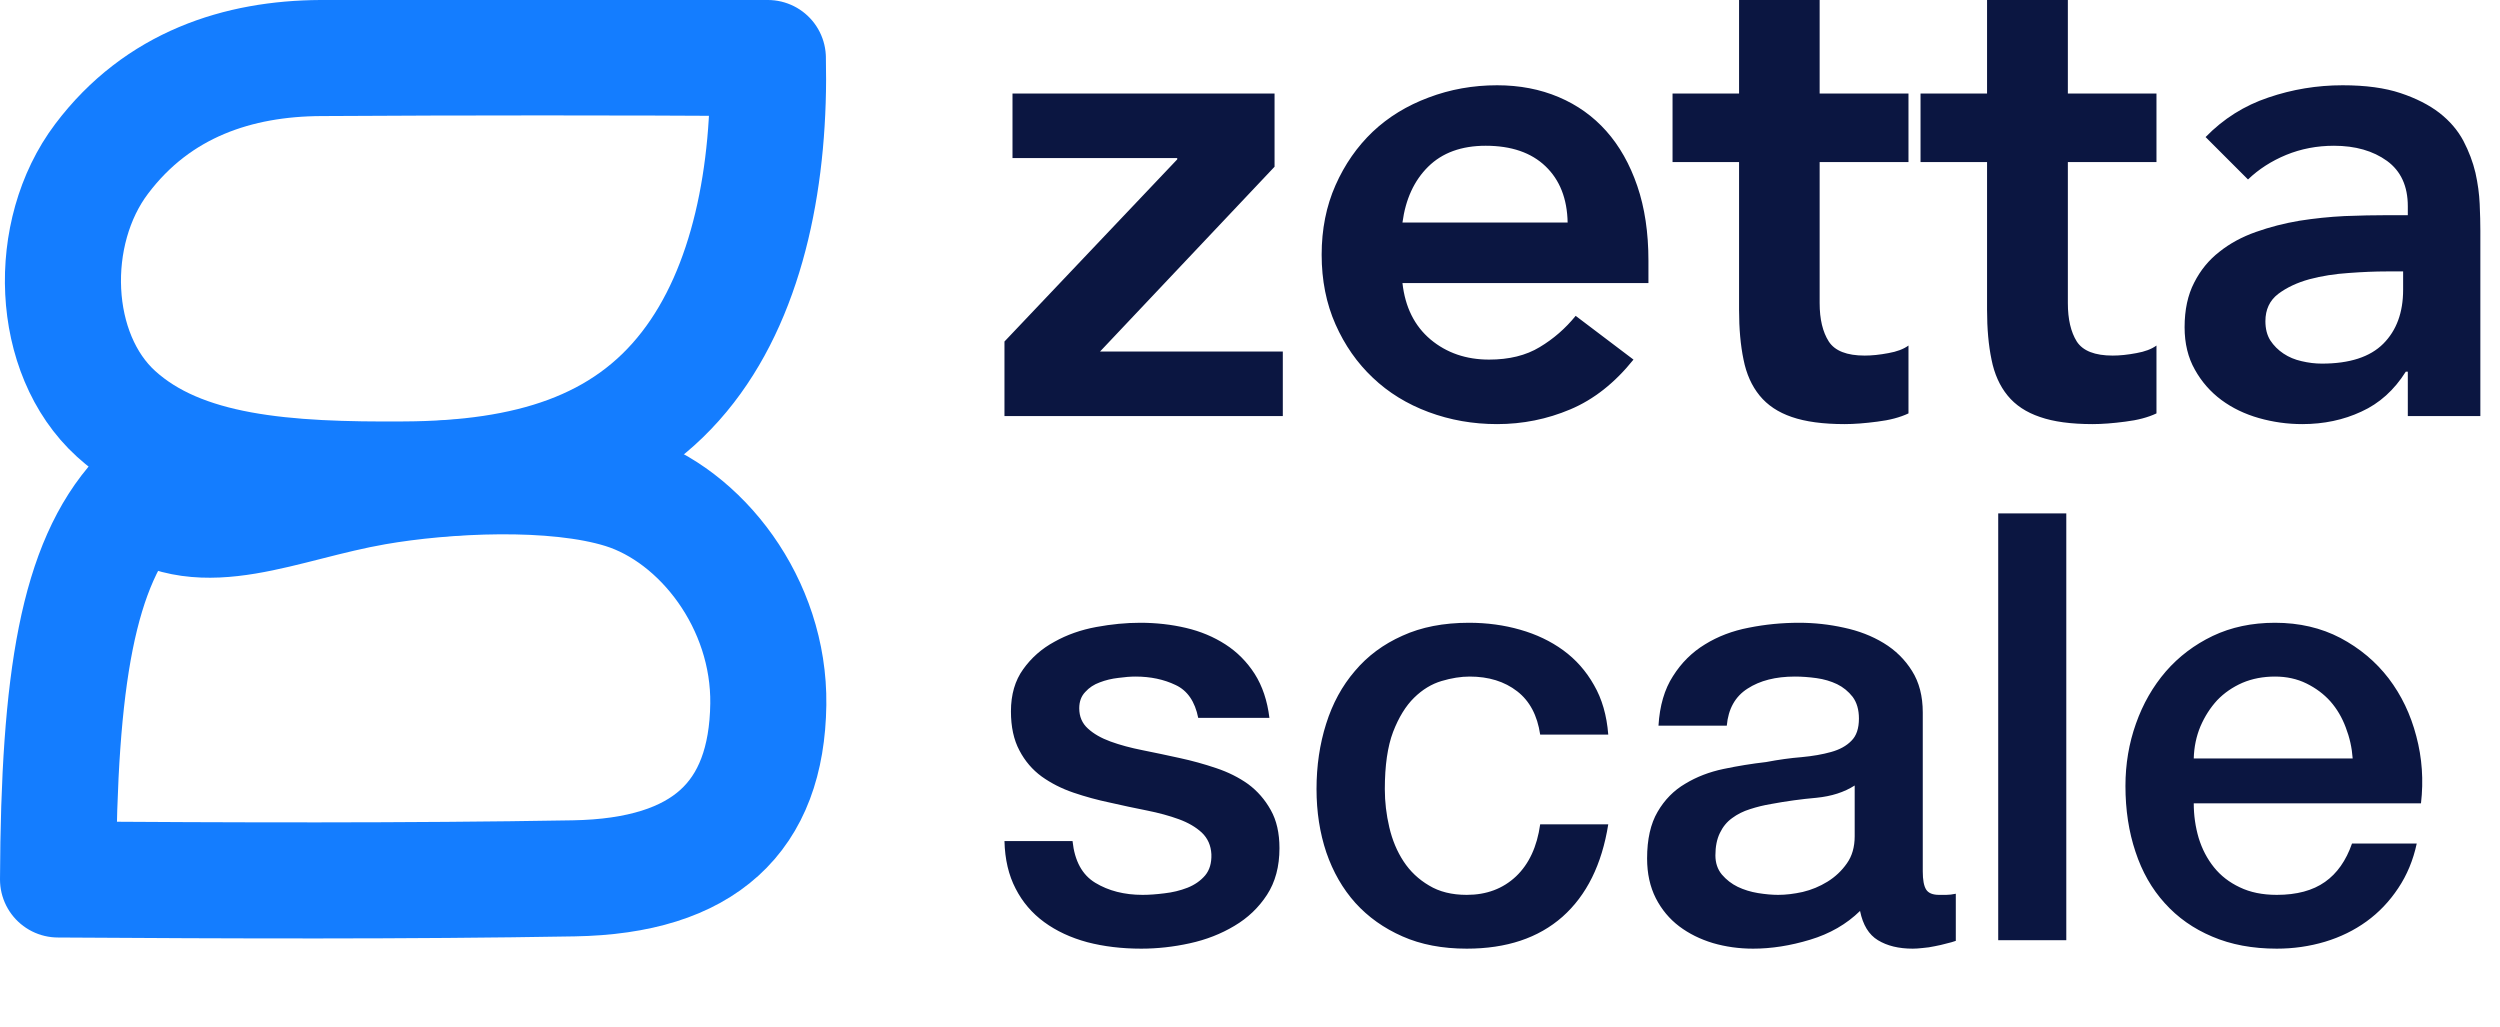
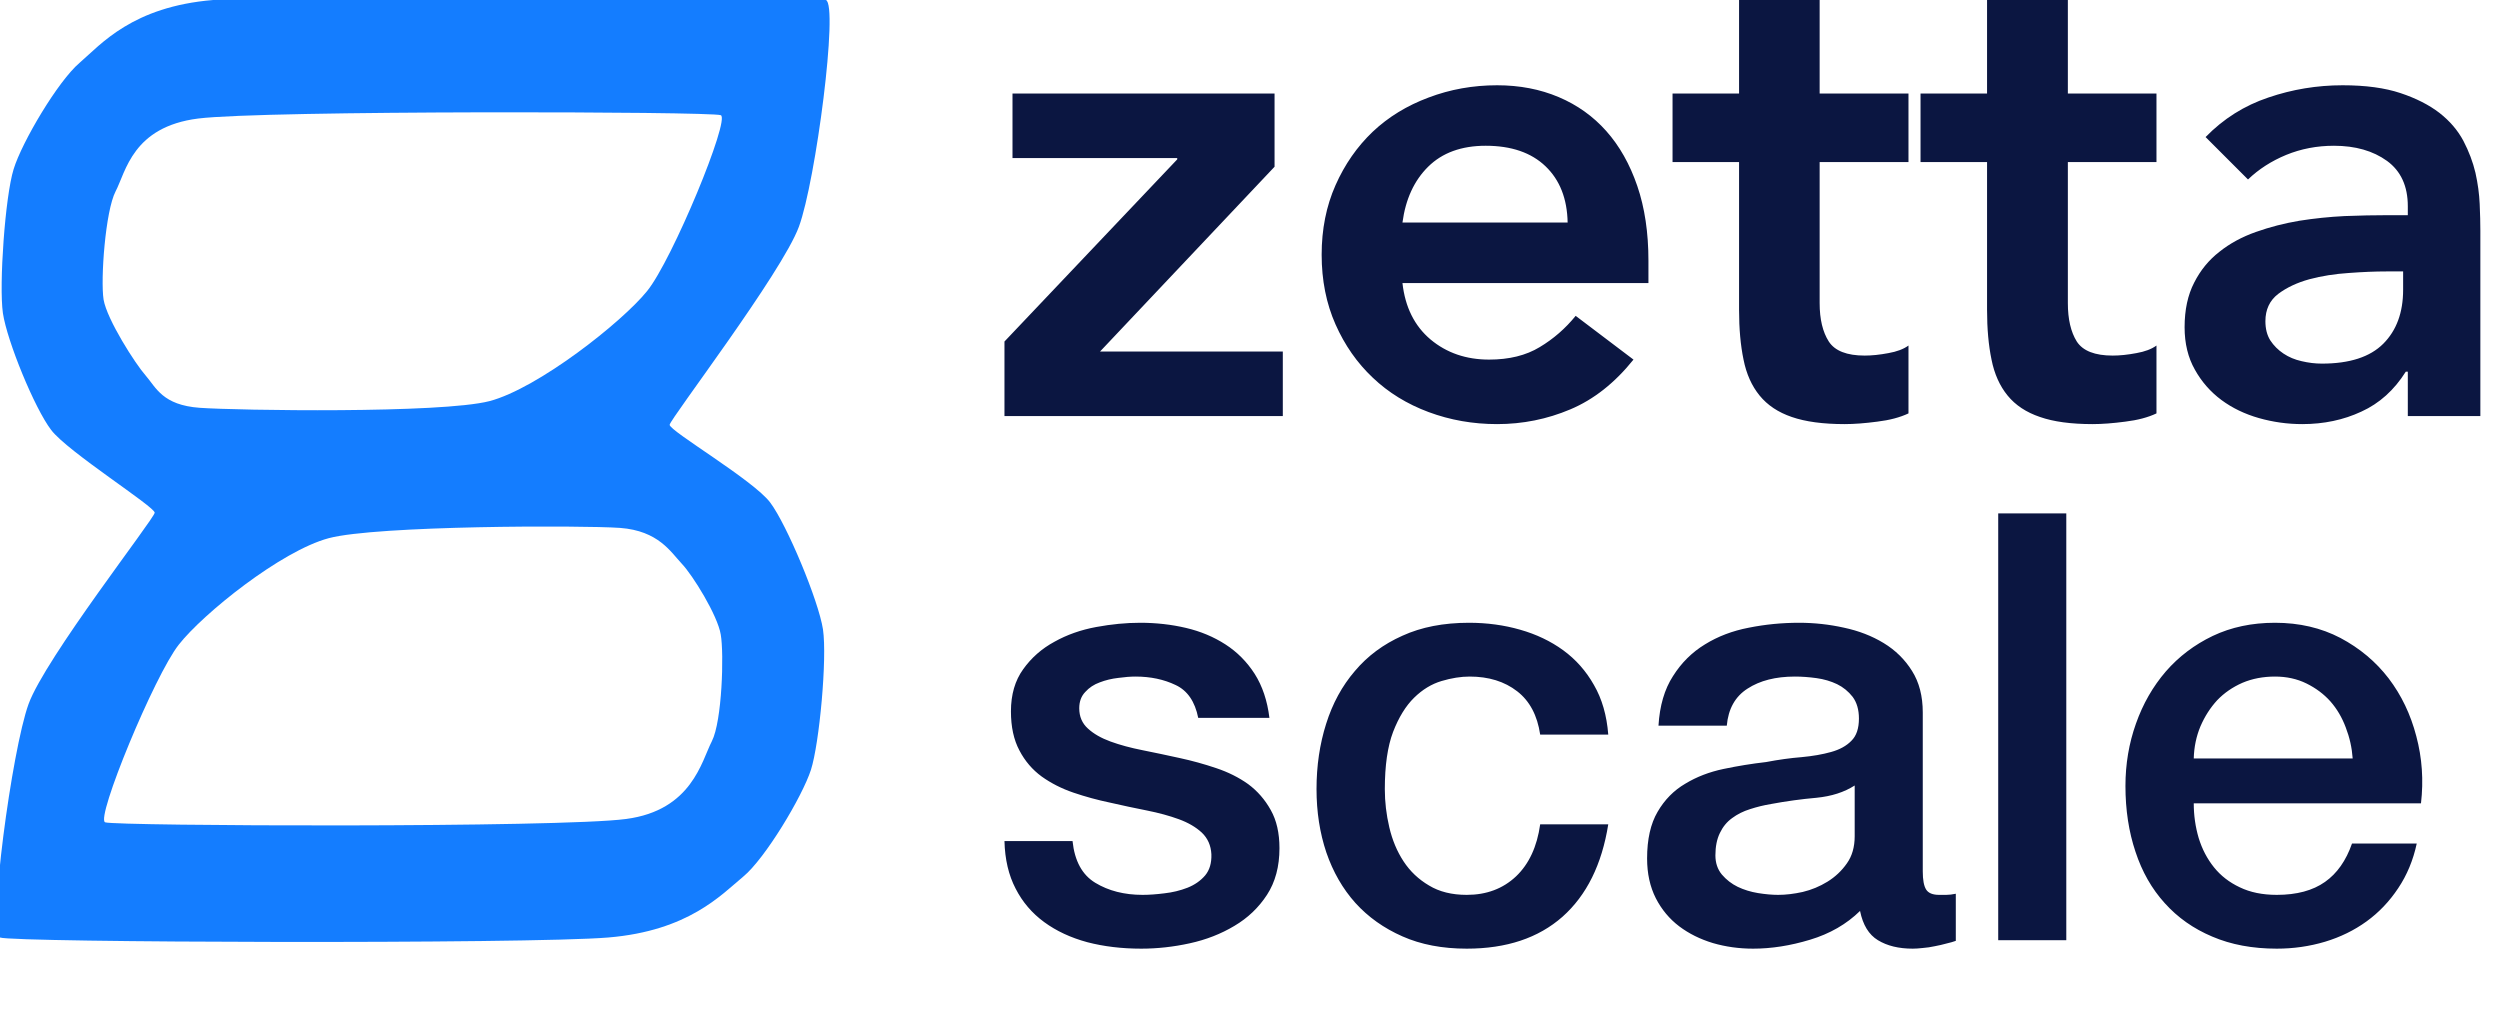
<svg xmlns="http://www.w3.org/2000/svg" viewBox="0 0 112 46" role="img" aria-labelledby="zetta-scale-logo-title zetta-scale-logo-desc">
  <g id="zetta-scale-logo">
-     <g fill="none" stroke="#147dff" stroke-linecap="round" stroke-linejoin="round" stroke-width="5.2">
-       <path d="M34.4 2.6 C34.52 7.75 33.55 12.92 30.82 16.45 C27.95 20.17 23.62 21.45 18.14 21.48 C12.82 21.52 8.15 21.22 5.2 18.54 C2.24 15.85 2.06 10.42 4.55 7.12 C7.08 3.76 10.7 2.62 14.36 2.6 C20.84 2.56 27.7 2.56 34.4 2.6 Z" />
-       <path d="M6.2 22.3 C3.48 25.28 2.64 30.4 2.6 39.4 C10.32 39.45 18.22 39.48 25.7 39.35 C31.56 39.25 34.35 36.6 34.42 31.55 C34.48 27.05 31.42 23.08 27.9 21.98 C24.82 21.02 19.92 21.28 16.82 21.82 C12.58 22.56 9.12 24.42 6.2 22.3 Z" />
-     </g>
+     <path fill="#147dff" fill-rule="evenodd" d="M3.57 2.81 C2.6 3.63 .98 6.37 .61 7.58 C.23 8.8 -.05 12.76 .13 14.03 C.32 15.29 1.55 18.29 2.29 19.26 C3.02 20.23 6.95 22.71 6.93 22.97 C6.91 23.24 2.03 29.48 1.28 31.54 C.53 33.6 -.56 41.77 0 42 C.56 42.23 23.64 42.3 27.25 42 C30.85 41.7 32.32 40.08 33.3 39.27 C34.28 38.46 35.94 35.69 36.33 34.49 C36.71 33.3 37.06 29.5 36.87 28.2 C36.67 26.9 35.25 23.51 34.51 22.52 C33.77 21.52 29.98 19.3 30 19.03 C30.03 18.76 35.03 12.22 35.79 10.16 C36.55 8.1 37.57 .22 37 0 C36.43 -.22 13.17 -.3 9.55 0 C5.93 .3 4.53 1.98 3.57 2.81 Z M6.53 16.83 C6.99 17.36 7.28 18.15 8.95 18.27 C10.62 18.39 19.76 18.53 21.93 17.97 C24.1 17.4 27.87 14.43 28.99 13.04 C30.12 11.65 32.73 5.32 32.29 5.16 C31.86 4.99 11.82 4.94 8.88 5.31 C5.94 5.68 5.64 7.69 5.18 8.57 C4.72 9.45 4.5 12.52 4.64 13.42 C4.79 14.31 6.06 16.3 6.53 16.83 Z M30.54 25.25 C30.05 24.73 29.5 23.78 27.78 23.65 C26.07 23.53 16.88 23.54 14.73 24.11 C12.59 24.68 9.09 27.5 8.01 28.88 C6.92 30.26 4.27 36.68 4.71 36.84 C5.14 37.01 25.11 37.09 28.05 36.69 C31 36.3 31.43 34.1 31.89 33.21 C32.35 32.31 32.44 29.29 32.29 28.43 C32.15 27.57 31.03 25.76 30.54 25.25 Z" />
    <path fill="#0b1641" d="M45 15.3 52.74 7.14V7.08H45.36V4.19H57.1V7.47L49.28 15.75H57.47V18.64H45ZM62.83 12.68Q63.01 14.3 64.09 15.21Q65.17 16.11 66.71 16.11Q68.06 16.11 68.98 15.55Q69.9 15 70.59 14.15L73.18 16.11Q71.92 17.68 70.35 18.34Q68.79 19 67.07 19Q65.45 19 64 18.46Q62.55 17.92 61.5 16.92Q60.45 15.93 59.83 14.53Q59.21 13.13 59.21 11.41Q59.21 9.7 59.83 8.3Q60.45 6.9 61.5 5.9Q62.55 4.91 64 4.37Q65.45 3.82 67.07 3.82Q68.58 3.82 69.83 4.35Q71.08 4.88 71.96 5.87Q72.85 6.87 73.35 8.33Q73.85 9.79 73.85 11.68V12.68ZM70.23 9.97Q70.2 8.37 69.24 7.45Q68.28 6.53 66.56 6.53Q64.93 6.53 63.98 7.47Q63.04 8.4 62.83 9.97ZM74.93 7.26V4.19H77.91V0H81.52V4.19H85.5V7.26H81.52V13.58Q81.52 14.66 81.93 15.3Q82.34 15.93 83.54 15.93Q84.02 15.93 84.6 15.82Q85.17 15.72 85.5 15.48V18.52Q84.93 18.79 84.1 18.89Q83.27 19 82.64 19Q81.19 19 80.27 18.68Q79.36 18.37 78.83 17.72Q78.3 17.07 78.11 16.11Q77.91 15.15 77.91 13.88V7.26ZM86.04 7.26V4.19H89.02V0H92.64V4.19H96.61V7.26H92.64V13.58Q92.64 14.66 93.04 15.3Q93.45 15.93 94.65 15.93Q95.13 15.93 95.71 15.82Q96.28 15.72 96.61 15.48V18.52Q96.04 18.79 95.21 18.89Q94.38 19 93.75 19Q92.3 19 91.39 18.68Q90.47 18.37 89.94 17.72Q89.41 17.07 89.22 16.11Q89.02 15.15 89.02 13.88V7.26ZM107.87 16.65H107.78Q107 17.89 105.79 18.44Q104.59 19 103.14 19Q102.15 19 101.2 18.73Q100.25 18.46 99.52 17.92Q98.78 17.37 98.33 16.56Q97.87 15.75 97.87 14.66Q97.87 13.49 98.3 12.66Q98.72 11.83 99.43 11.28Q100.13 10.72 101.07 10.39Q102 10.06 103.01 9.89Q104.02 9.73 105.04 9.68Q106.06 9.64 106.97 9.64H107.87V9.24Q107.87 7.89 106.94 7.21Q106 6.53 104.56 6.53Q103.42 6.53 102.42 6.94Q101.43 7.35 100.71 8.04L98.81 6.14Q100.01 4.91 101.62 4.37Q103.23 3.82 104.95 3.82Q106.49 3.82 107.54 4.17Q108.59 4.52 109.29 5.06Q109.98 5.6 110.36 6.31Q110.73 7.02 110.9 7.74Q111.06 8.46 111.09 9.14Q111.12 9.82 111.12 10.33V18.64H107.87ZM107.66 12.16H106.91Q106.16 12.16 105.22 12.23Q104.29 12.29 103.46 12.51Q102.63 12.74 102.06 13.17Q101.49 13.61 101.49 14.39Q101.49 14.9 101.71 15.25Q101.94 15.6 102.3 15.84Q102.66 16.08 103.11 16.18Q103.57 16.29 104.02 16.29Q105.88 16.29 106.77 15.4Q107.66 14.51 107.66 12.98Z" />
    <path fill="#0b1641" d="M48.05 37.68Q48.19 39.02 49.07 39.55Q49.96 40.09 51.19 40.09Q51.62 40.09 52.17 40.02Q52.71 39.96 53.2 39.77Q53.68 39.58 53.99 39.22Q54.29 38.86 54.27 38.27Q54.24 37.68 53.84 37.3Q53.44 36.93 52.81 36.7Q52.18 36.47 51.38 36.31Q50.57 36.15 49.74 35.96Q48.88 35.78 48.09 35.51Q47.3 35.24 46.67 34.79Q46.04 34.33 45.67 33.62Q45.29 32.91 45.29 31.87Q45.29 30.74 45.84 29.98Q46.39 29.21 47.24 28.75Q48.08 28.28 49.11 28.09Q50.14 27.9 51.08 27.9Q52.15 27.9 53.13 28.13Q54.11 28.36 54.9 28.87Q55.69 29.38 56.21 30.19Q56.73 31.01 56.87 32.16H53.68Q53.46 31.06 52.67 30.69Q51.88 30.31 50.87 30.31Q50.54 30.31 50.1 30.37Q49.66 30.42 49.27 30.57Q48.88 30.71 48.62 31Q48.35 31.28 48.35 31.73Q48.35 32.29 48.74 32.64Q49.12 32.99 49.75 33.22Q50.38 33.45 51.19 33.61Q51.99 33.77 52.85 33.96Q53.68 34.14 54.48 34.41Q55.29 34.68 55.92 35.13Q56.54 35.59 56.93 36.29Q57.32 36.98 57.32 38Q57.32 39.23 56.76 40.09Q56.2 40.95 55.3 41.48Q54.4 42.02 53.3 42.26Q52.21 42.5 51.13 42.5Q49.82 42.5 48.71 42.21Q47.6 41.91 46.78 41.31Q45.96 40.71 45.5 39.81Q45.03 38.91 45 37.68ZM69 32.91Q68.81 31.62 67.97 30.97Q67.12 30.31 65.84 30.31Q65.25 30.31 64.58 30.51Q63.91 30.71 63.35 31.26Q62.79 31.81 62.41 32.79Q62.04 33.77 62.04 35.35Q62.04 36.21 62.24 37.06Q62.44 37.92 62.88 38.59Q63.32 39.26 64.02 39.67Q64.71 40.09 65.71 40.09Q67.04 40.09 67.92 39.26Q68.79 38.43 69 36.93H72.05Q71.62 39.63 70 41.07Q68.38 42.5 65.71 42.5Q64.07 42.5 62.83 41.95Q61.58 41.4 60.72 40.45Q59.87 39.5 59.42 38.19Q58.98 36.88 58.98 35.35Q58.98 33.79 59.41 32.43Q59.84 31.06 60.7 30.06Q61.55 29.05 62.83 28.48Q64.1 27.9 65.81 27.9Q67.02 27.9 68.1 28.21Q69.19 28.52 70.03 29.13Q70.88 29.75 71.41 30.69Q71.95 31.62 72.05 32.91ZM86.14 39.04Q86.14 39.61 86.29 39.85Q86.44 40.09 86.87 40.09Q87 40.09 87.19 40.09Q87.38 40.09 87.62 40.04V42.15Q87.46 42.21 87.2 42.27Q86.95 42.34 86.68 42.39Q86.41 42.45 86.14 42.47Q85.88 42.5 85.69 42.5Q84.75 42.5 84.13 42.12Q83.52 41.75 83.33 40.81Q82.42 41.7 81.09 42.1Q79.77 42.5 78.54 42.5Q77.6 42.5 76.74 42.25Q75.88 41.99 75.23 41.5Q74.57 41 74.18 40.24Q73.79 39.47 73.79 38.46Q73.79 37.17 74.26 36.37Q74.73 35.56 75.5 35.11Q76.26 34.65 77.21 34.45Q78.16 34.25 79.12 34.14Q79.96 33.98 80.71 33.92Q81.46 33.85 82.03 33.69Q82.61 33.53 82.94 33.19Q83.28 32.86 83.28 32.19Q83.28 31.6 83 31.22Q82.71 30.85 82.3 30.65Q81.88 30.45 81.38 30.38Q80.87 30.31 80.41 30.31Q79.12 30.31 78.29 30.85Q77.46 31.38 77.36 32.51H74.3Q74.38 31.17 74.95 30.29Q75.51 29.4 76.38 28.87Q77.25 28.33 78.35 28.12Q79.45 27.9 80.6 27.9Q81.62 27.9 82.61 28.12Q83.6 28.33 84.39 28.81Q85.18 29.29 85.66 30.06Q86.14 30.82 86.14 31.92ZM83.09 35.19Q82.39 35.64 81.38 35.74Q80.36 35.83 79.34 36.02Q78.86 36.1 78.4 36.25Q77.95 36.39 77.6 36.65Q77.25 36.9 77.05 37.32Q76.85 37.73 76.85 38.32Q76.85 38.83 77.14 39.18Q77.44 39.53 77.85 39.73Q78.27 39.93 78.76 40.01Q79.26 40.09 79.66 40.09Q80.17 40.09 80.76 39.96Q81.35 39.82 81.87 39.5Q82.39 39.18 82.74 38.68Q83.09 38.19 83.09 37.46ZM89.52 23H92.57V42.12H89.52ZM105.4 33.98Q105.35 33.26 105.09 32.59Q104.84 31.92 104.4 31.42Q103.96 30.93 103.33 30.62Q102.7 30.31 101.92 30.31Q101.12 30.31 100.46 30.59Q99.8 30.88 99.33 31.37Q98.87 31.87 98.58 32.54Q98.3 33.21 98.28 33.98ZM98.28 35.99Q98.28 36.79 98.5 37.54Q98.73 38.29 99.19 38.86Q99.64 39.42 100.34 39.75Q101.04 40.09 102 40.09Q103.34 40.09 104.16 39.51Q104.97 38.94 105.37 37.79H108.27Q108.03 38.91 107.44 39.79Q106.85 40.68 106.02 41.28Q105.19 41.88 104.16 42.19Q103.12 42.5 102 42.5Q100.37 42.5 99.11 41.96Q97.85 41.43 96.98 40.46Q96.11 39.5 95.67 38.16Q95.22 36.82 95.22 35.21Q95.22 33.74 95.69 32.42Q96.16 31.09 97.03 30.08Q97.9 29.08 99.13 28.49Q100.37 27.9 101.92 27.9Q103.55 27.9 104.85 28.58Q106.15 29.27 107.01 30.39Q107.87 31.52 108.25 32.98Q108.64 34.44 108.46 35.99Z" />
  </g>
</svg>
